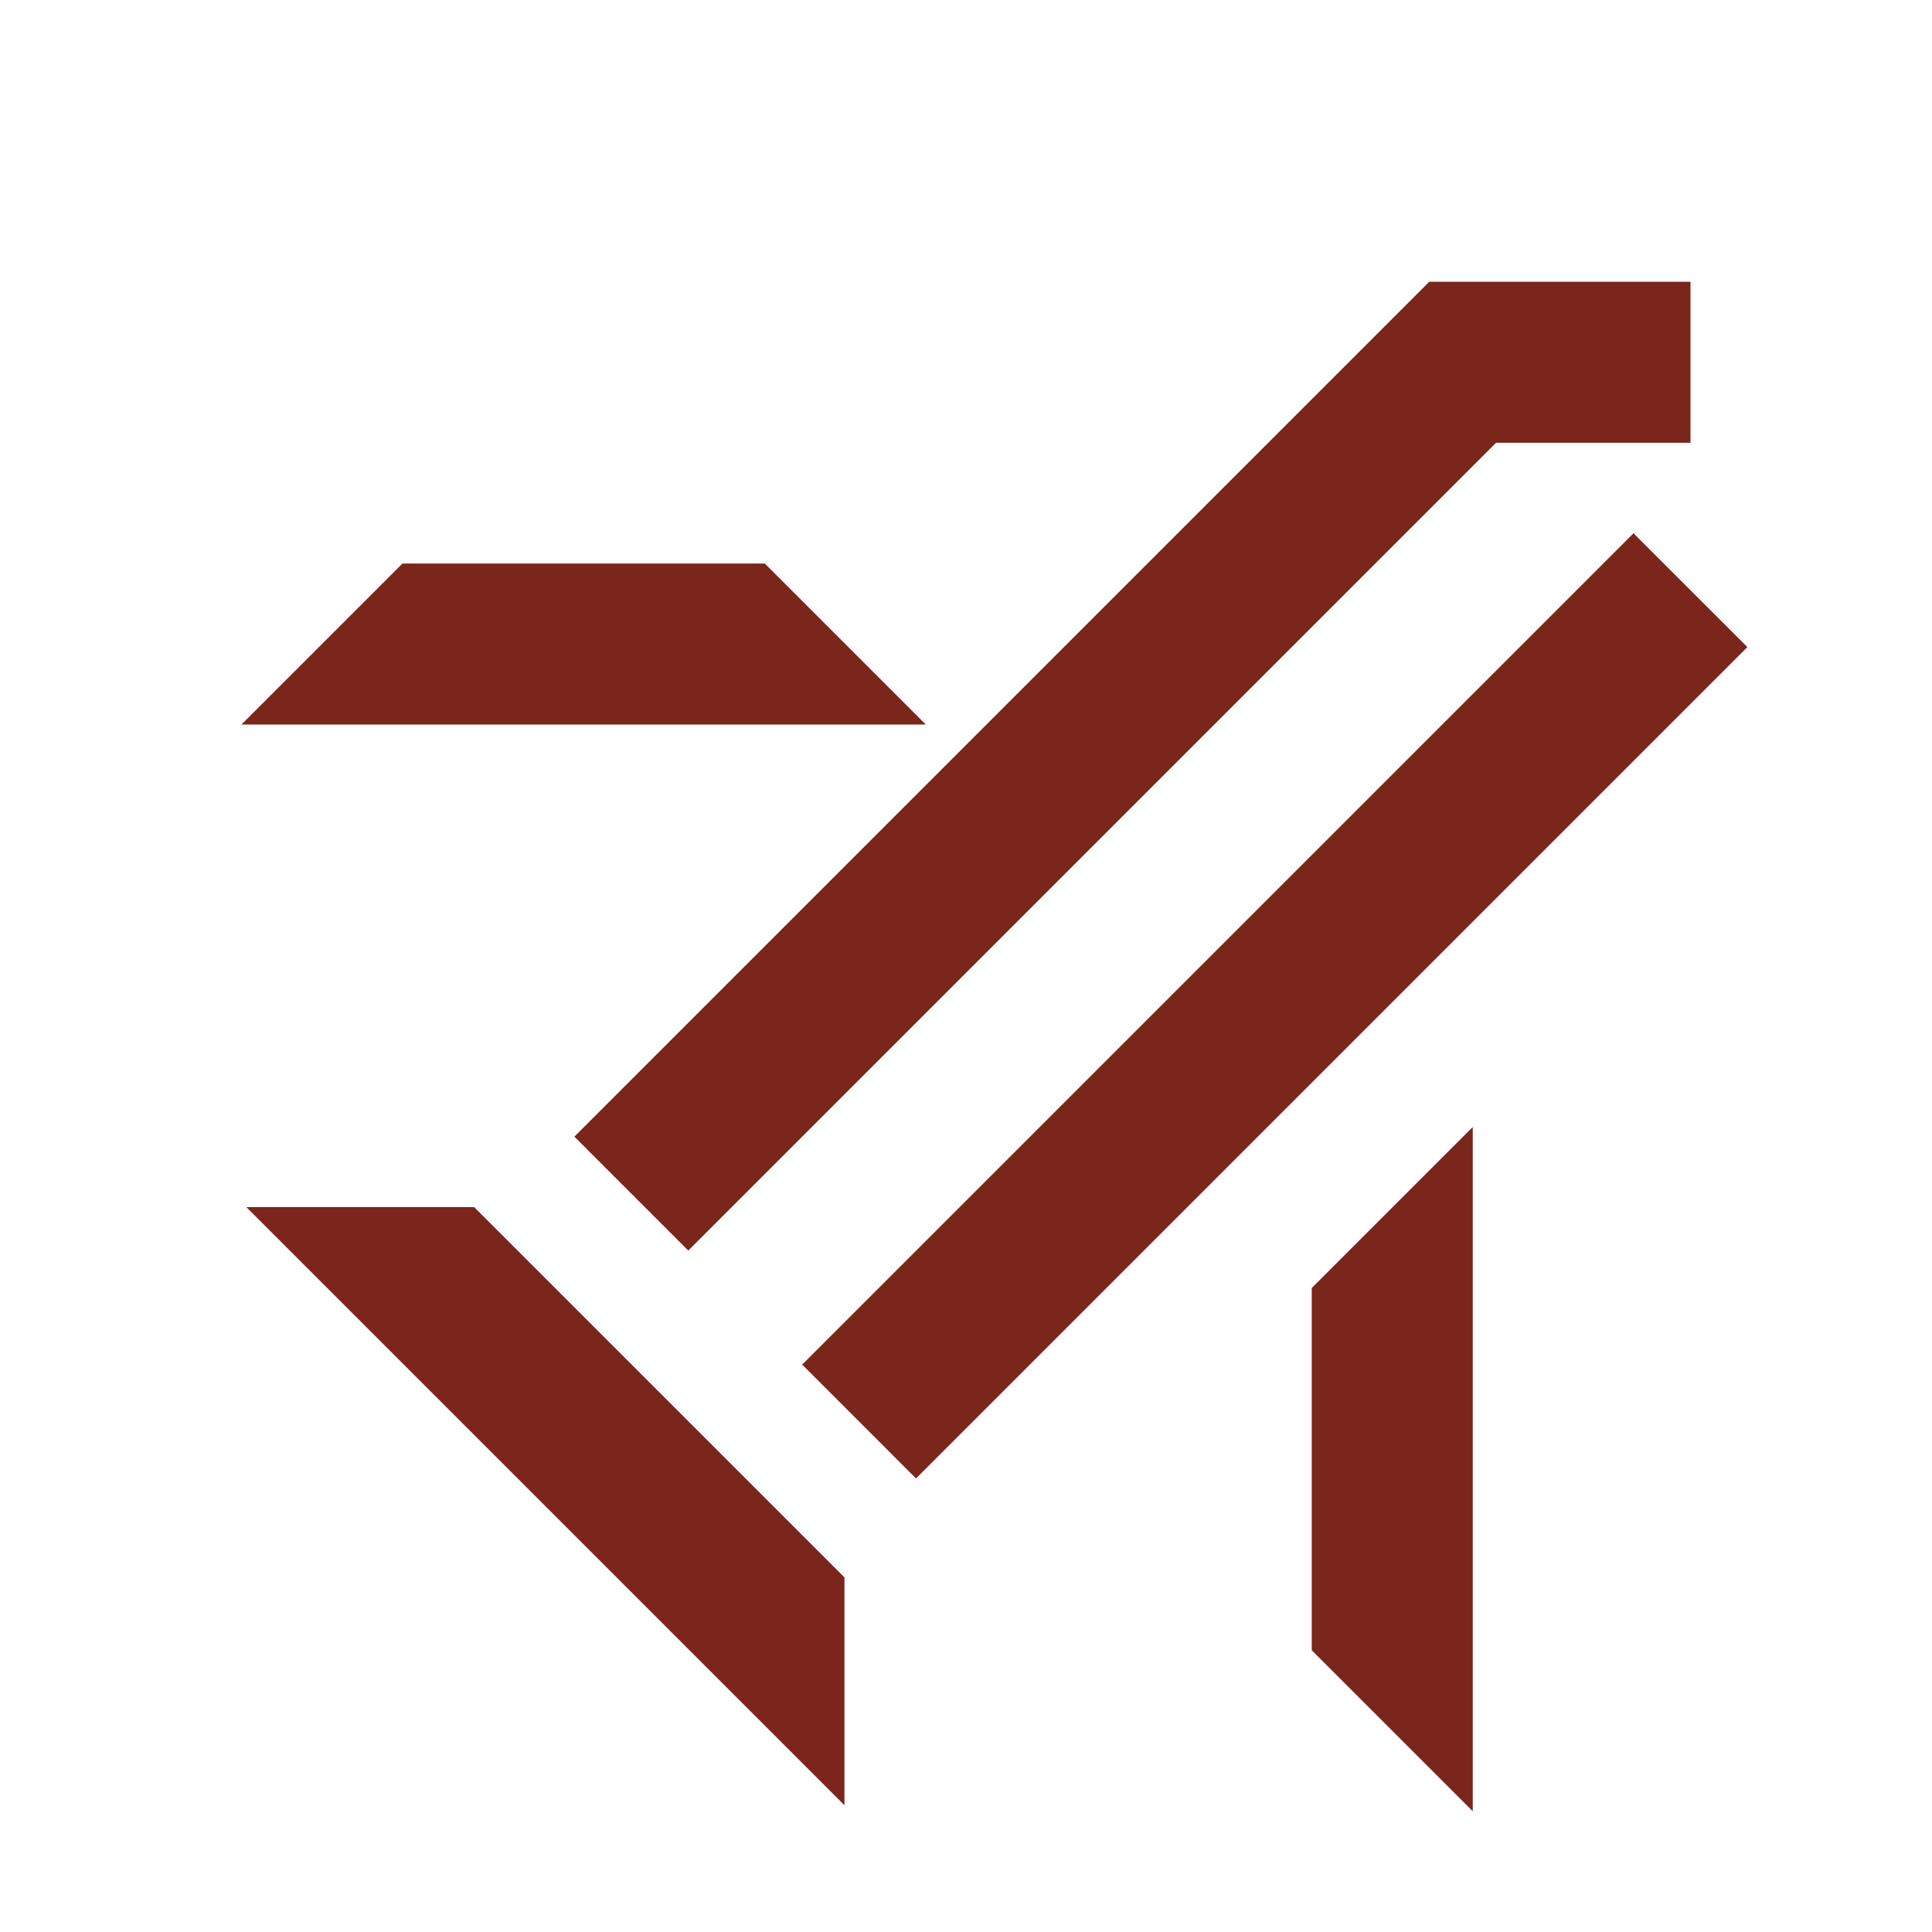
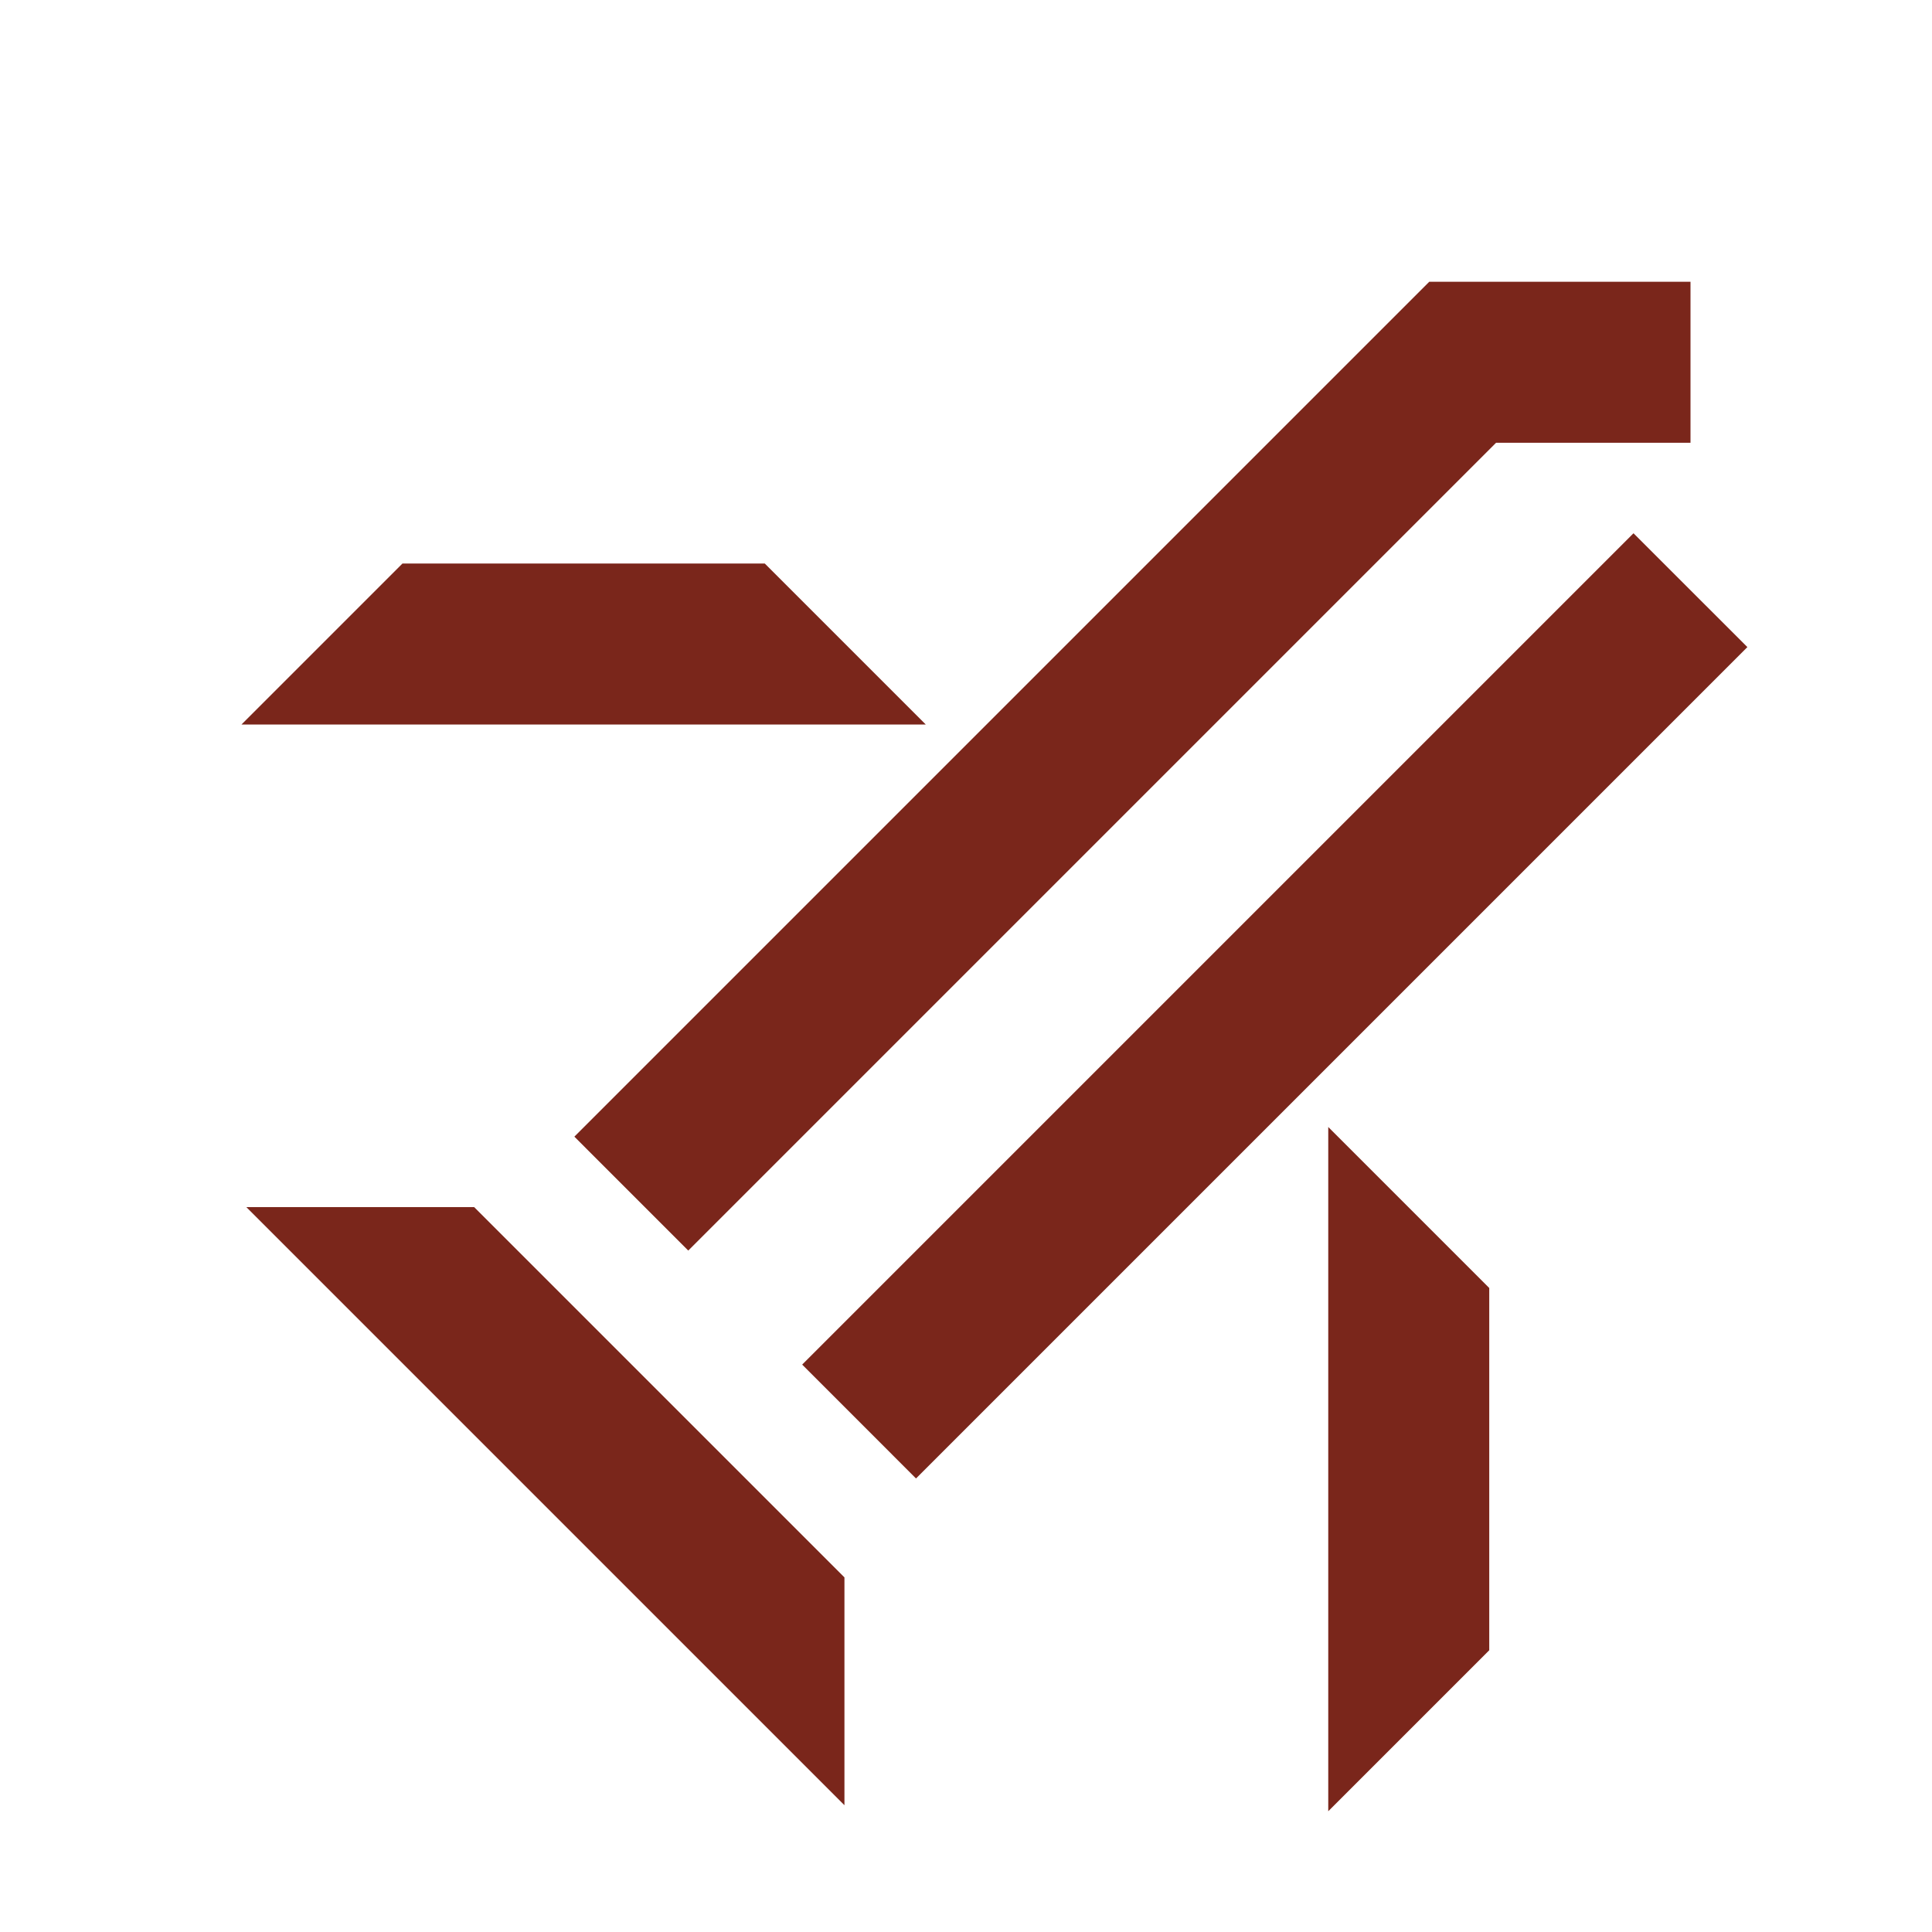
<svg xmlns="http://www.w3.org/2000/svg" id="Reconstructed_Visit_Icon_Travel agent" viewBox="0 0 48 48">
-   <path fill="#7a261b" fill-rule="evenodd" d="M 19 14 L 10 14 L 6 18 L 23 18 Z M 20.98 39.19 L 11.78 29.99 L 6.12 29.99 L 20.98 44.85 Z M 35.51 7 L 14.27 28.24 L 17.1 31.07 L 37.17 11 L 42 11 L 42 7 Z M 19.93 33.903 L 22.758 36.732 L 43.413 16.077 L 40.584 13.249 Z M 36.59 45 L 36.59 28 L 32.59 32 L 32.59 41 Z" />
+   <path fill="#7a261b" fill-rule="evenodd" d="M 19 14 L 10 14 L 6 18 L 23 18 Z M 20.98 39.19 L 11.78 29.99 L 6.12 29.99 L 20.98 44.85 Z M 35.51 7 L 14.27 28.24 L 17.1 31.07 L 37.17 11 L 42 11 L 42 7 Z M 19.93 33.903 L 22.758 36.732 L 43.413 16.077 L 40.584 13.249 Z M 33 28 L 33 45 L 37 41 L 37 32 Z" />
</svg>
